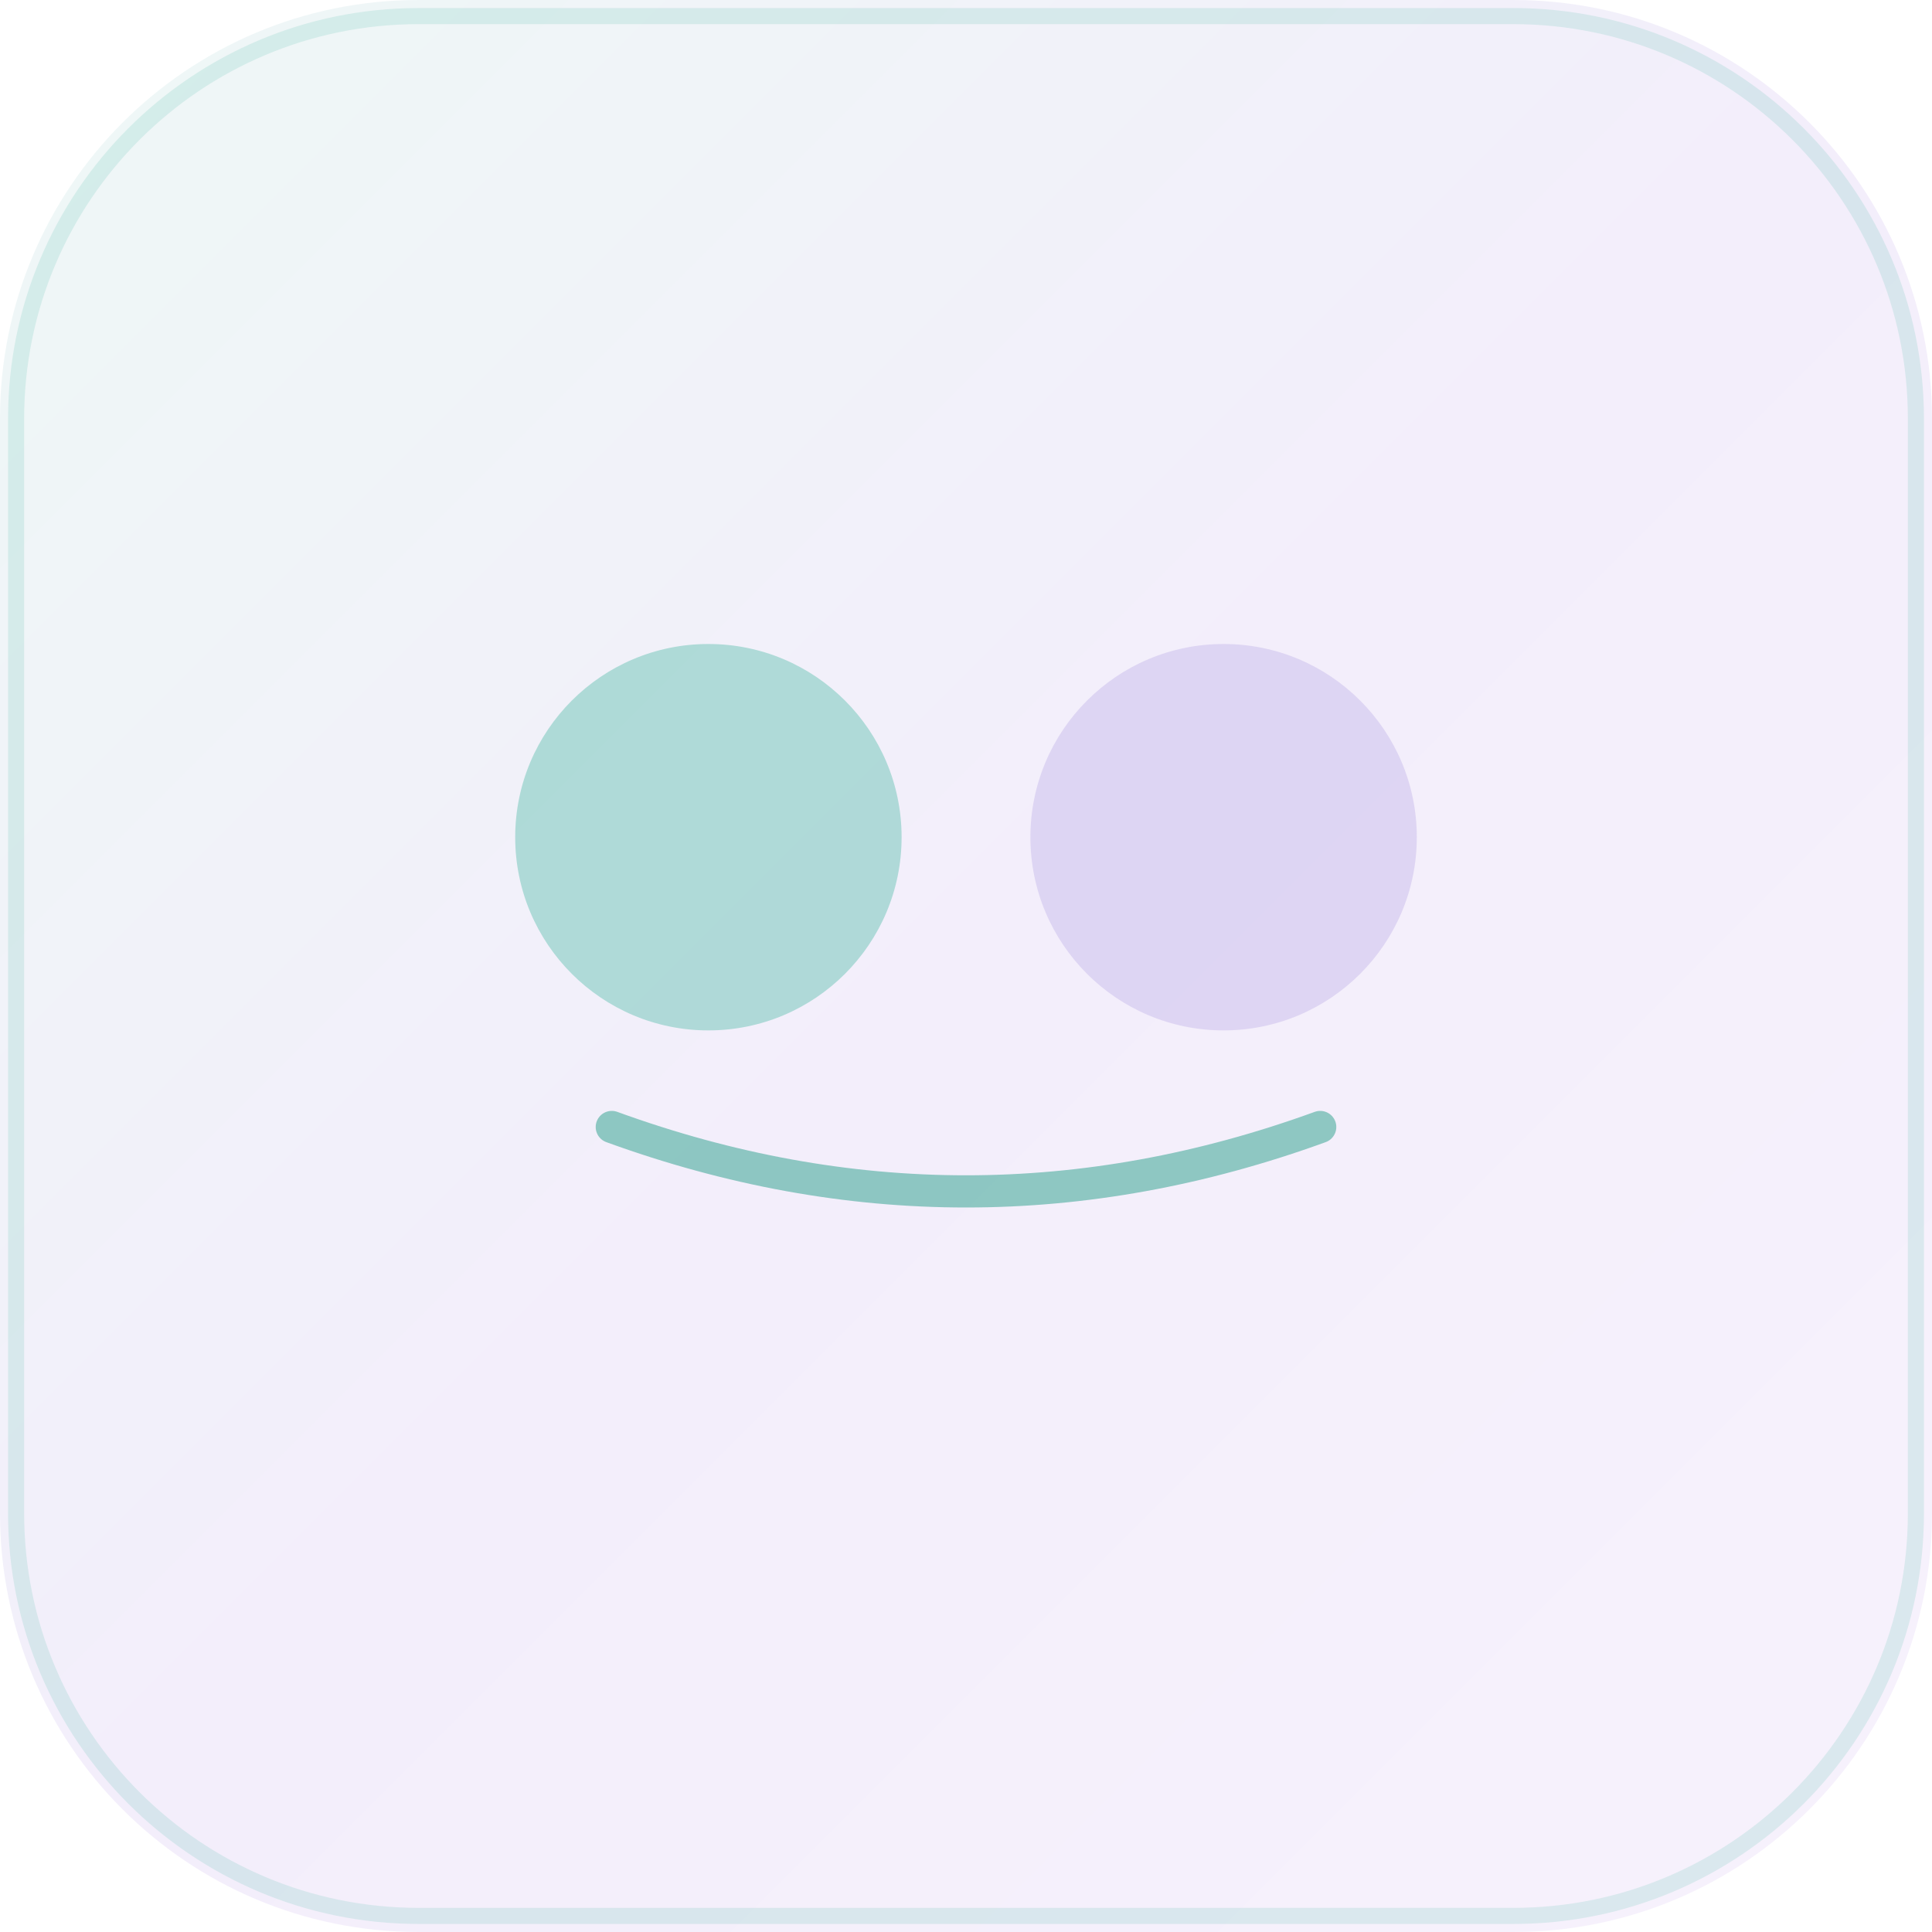
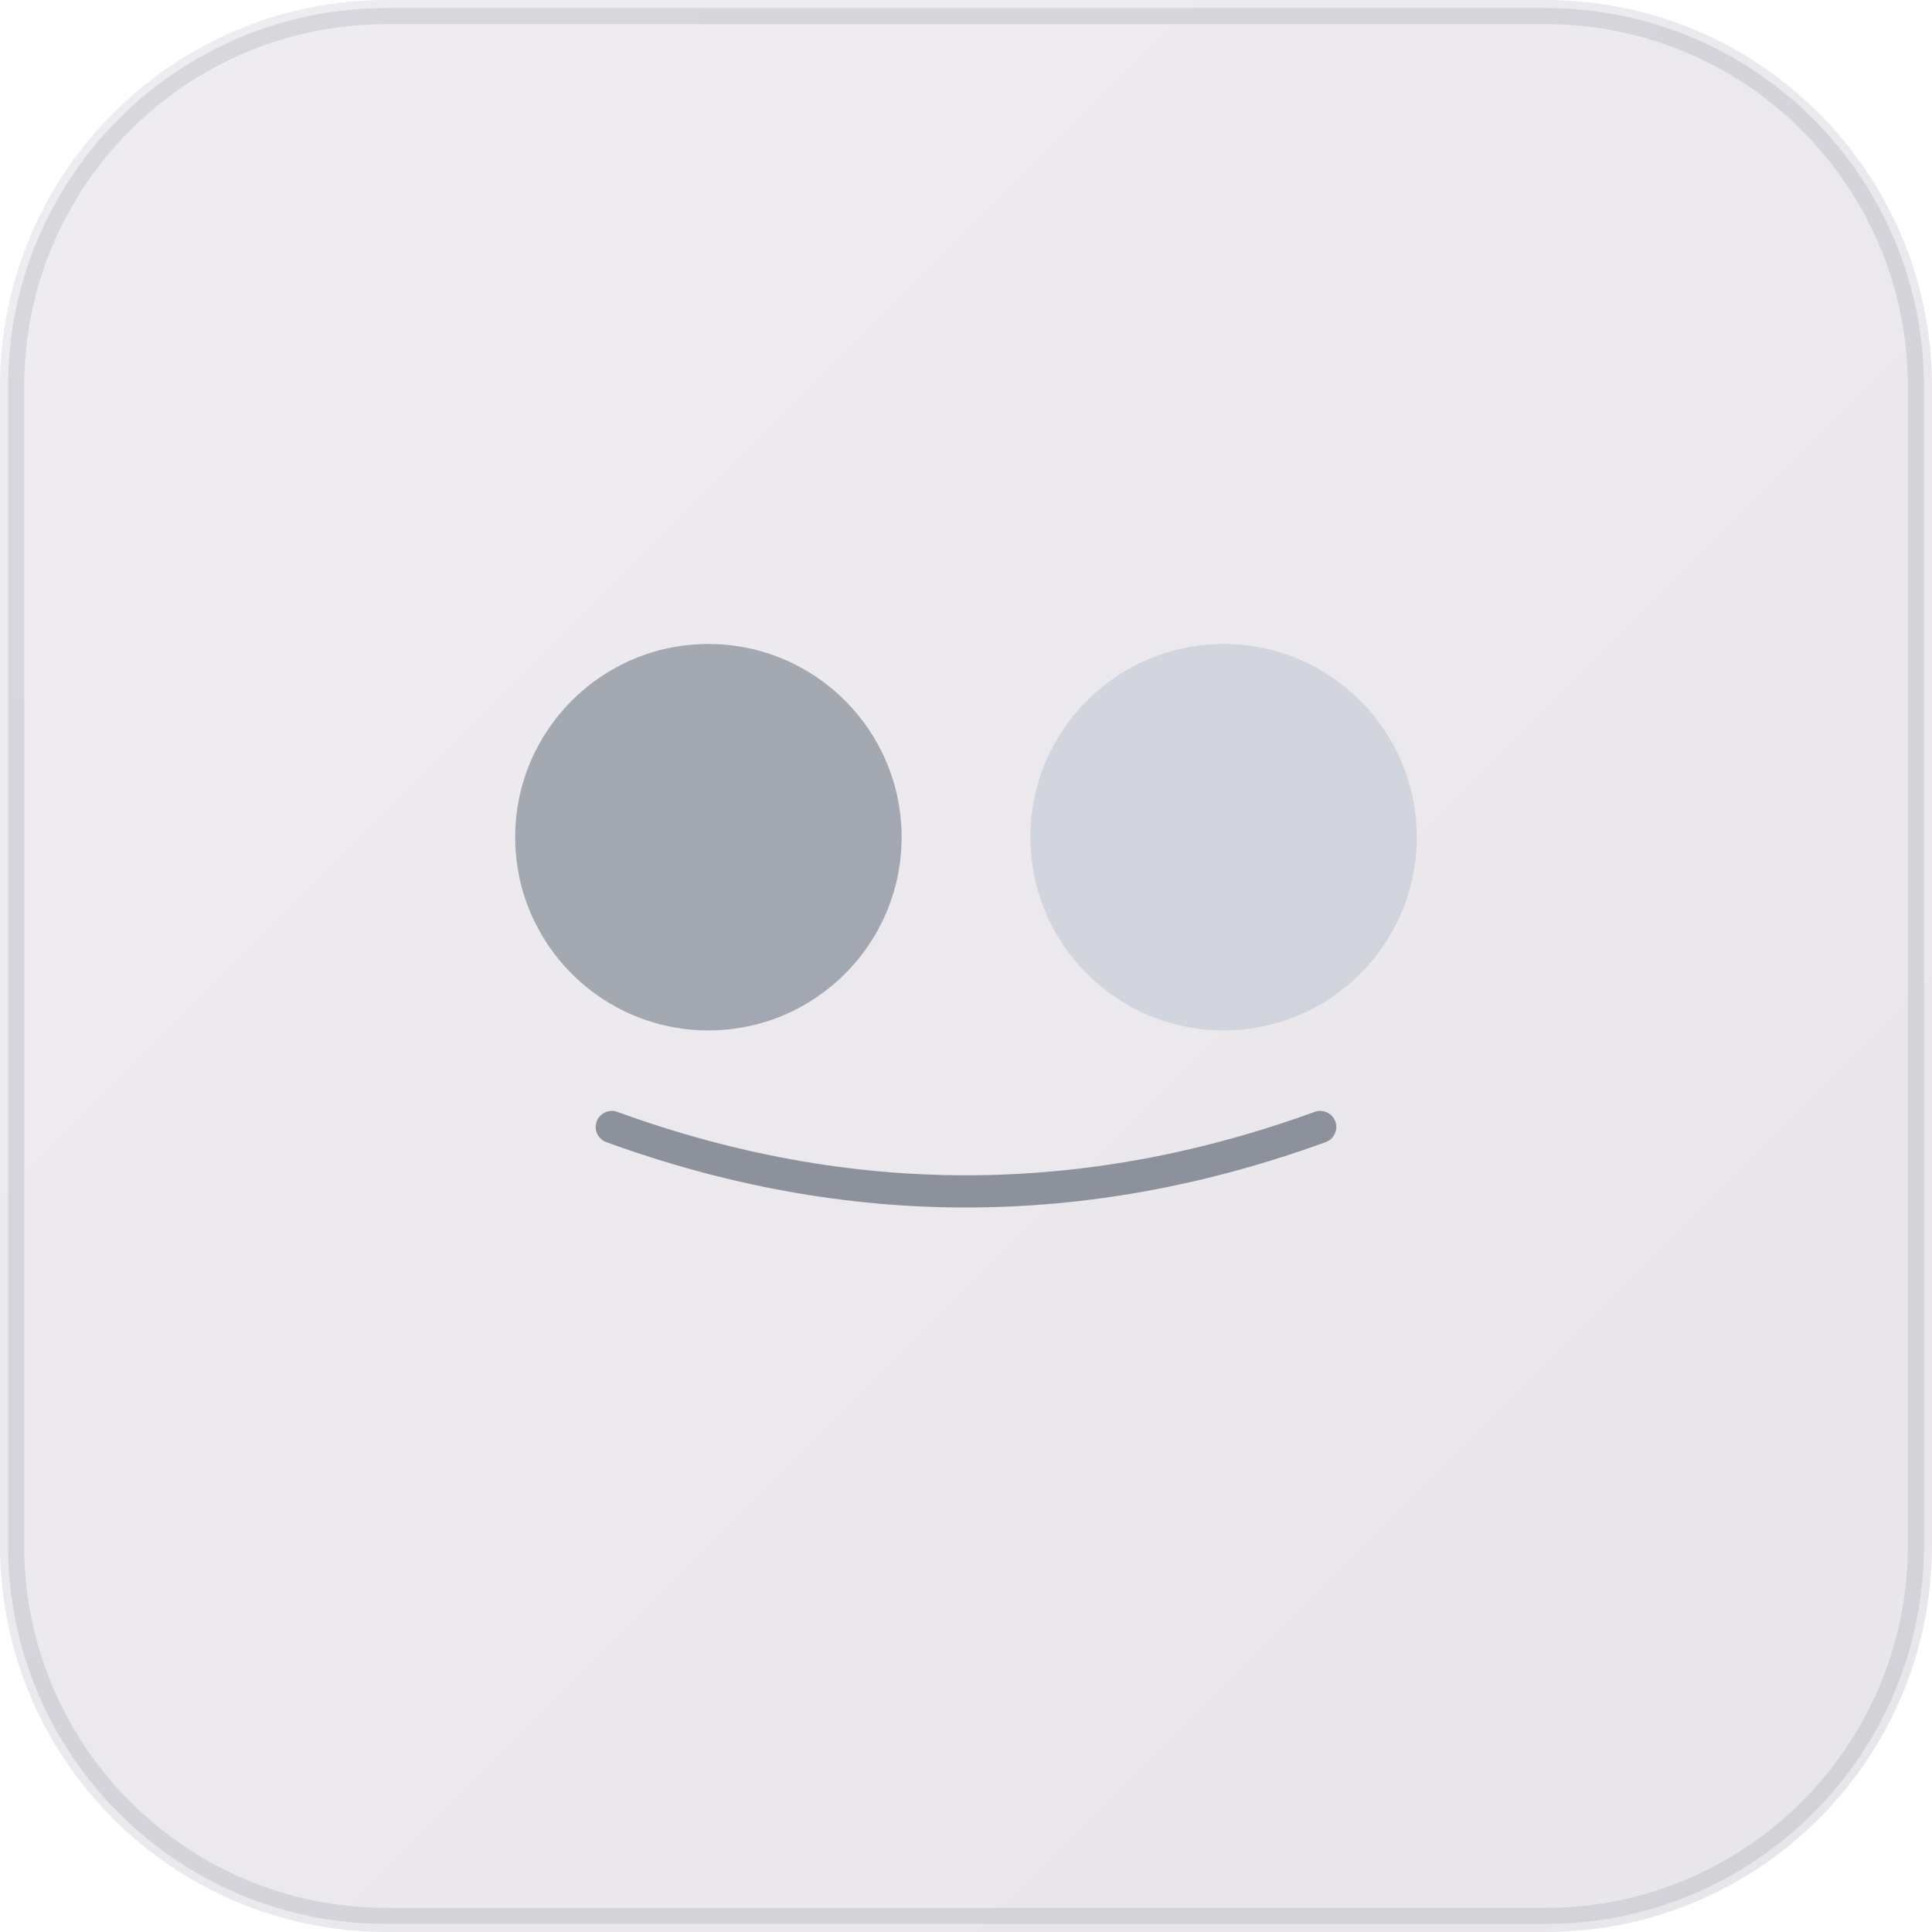
<svg xmlns="http://www.w3.org/2000/svg" viewBox="0 0 120 120" width="120" height="120" role="img" aria-hidden="true">
  <defs>
-     <linearGradient id="bgN-p10" x1="0%" y1="0%" x2="100%" y2="100%">
-       <stop offset="0%" stop-color="#eef8f6" />
-       <stop offset="50%" stop-color="#f3eefb" />
-       <stop offset="100%" stop-color="#f7f2fc" />
+     <linearGradient id="bg-p10" x1="0%" y1="0%" x2="100%" y2="100%">
+       <stop offset="0%" stop-color="#efedf1" />
+       <stop offset="50%" stop-color="#ebe9ee" />
+       <stop offset="100%" stop-color="#e8e6eb" />
    </linearGradient>
  </defs>
-   <rect width="120" height="120" rx="26" fill="url(#bgN-p10)" />
-   <rect x="1" y="1" width="118" height="118" rx="25" fill="none" stroke="rgba(107,196,181,0.2)" stroke-width="1" />
-   <circle cx="44" cy="52" r="12" fill="#6bc4b5" opacity="0.5" />
-   <circle cx="76" cy="52" r="12" fill="#c4b6e8" opacity="0.45" />
-   <path d="M38 70 Q60 78 82 70" fill="none" stroke="#4aab9c" stroke-width="2" stroke-linecap="round" opacity="0.6" />
+   <rect width="120" height="120" rx="24" fill="url(#bg-p10)" />
+   <rect x="1" y="1" width="118" height="118" rx="23" fill="none" stroke="rgba(45,52,64,0.11)" stroke-width="1" />
+   <circle cx="44" cy="52" r="12" fill="#5c6573" opacity="0.5" />
+   <circle cx="76" cy="52" r="12" fill="#b4bcc8" opacity="0.45" />
+   <path d="M38 70 Q60 78 82 70" fill="none" stroke="#4d5664" stroke-width="2" stroke-linecap="round" opacity="0.6" />
</svg>
